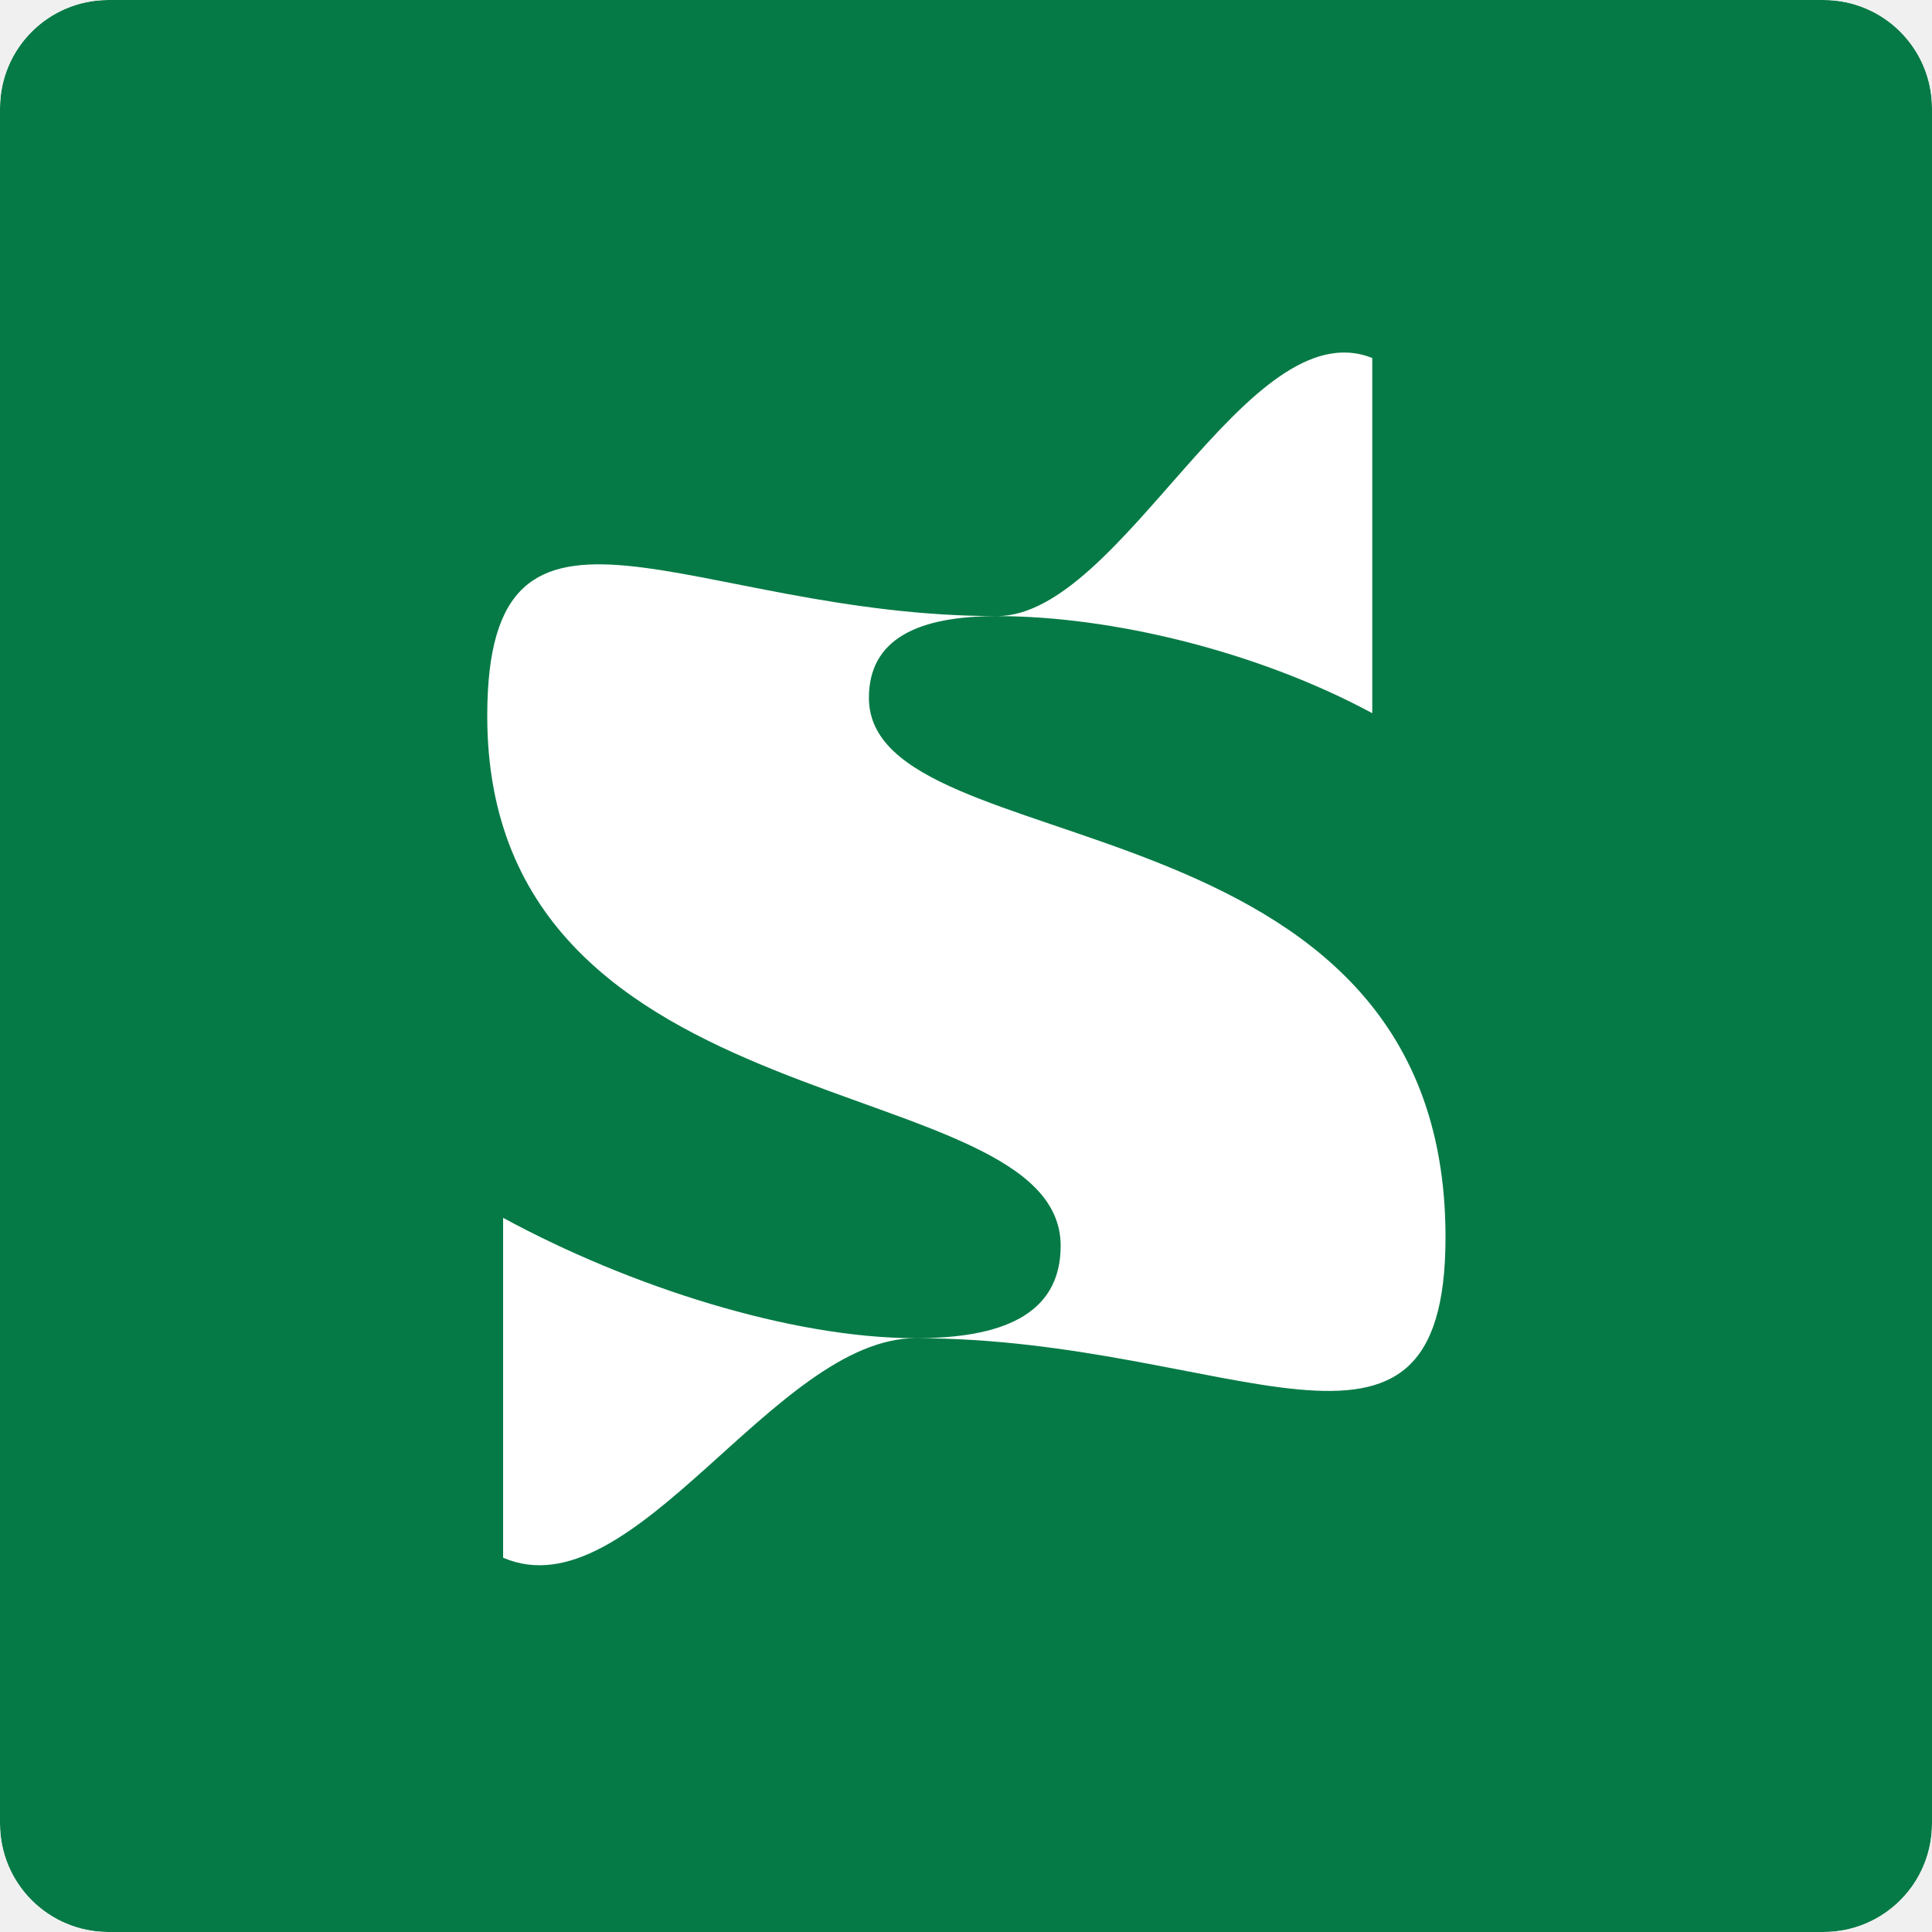
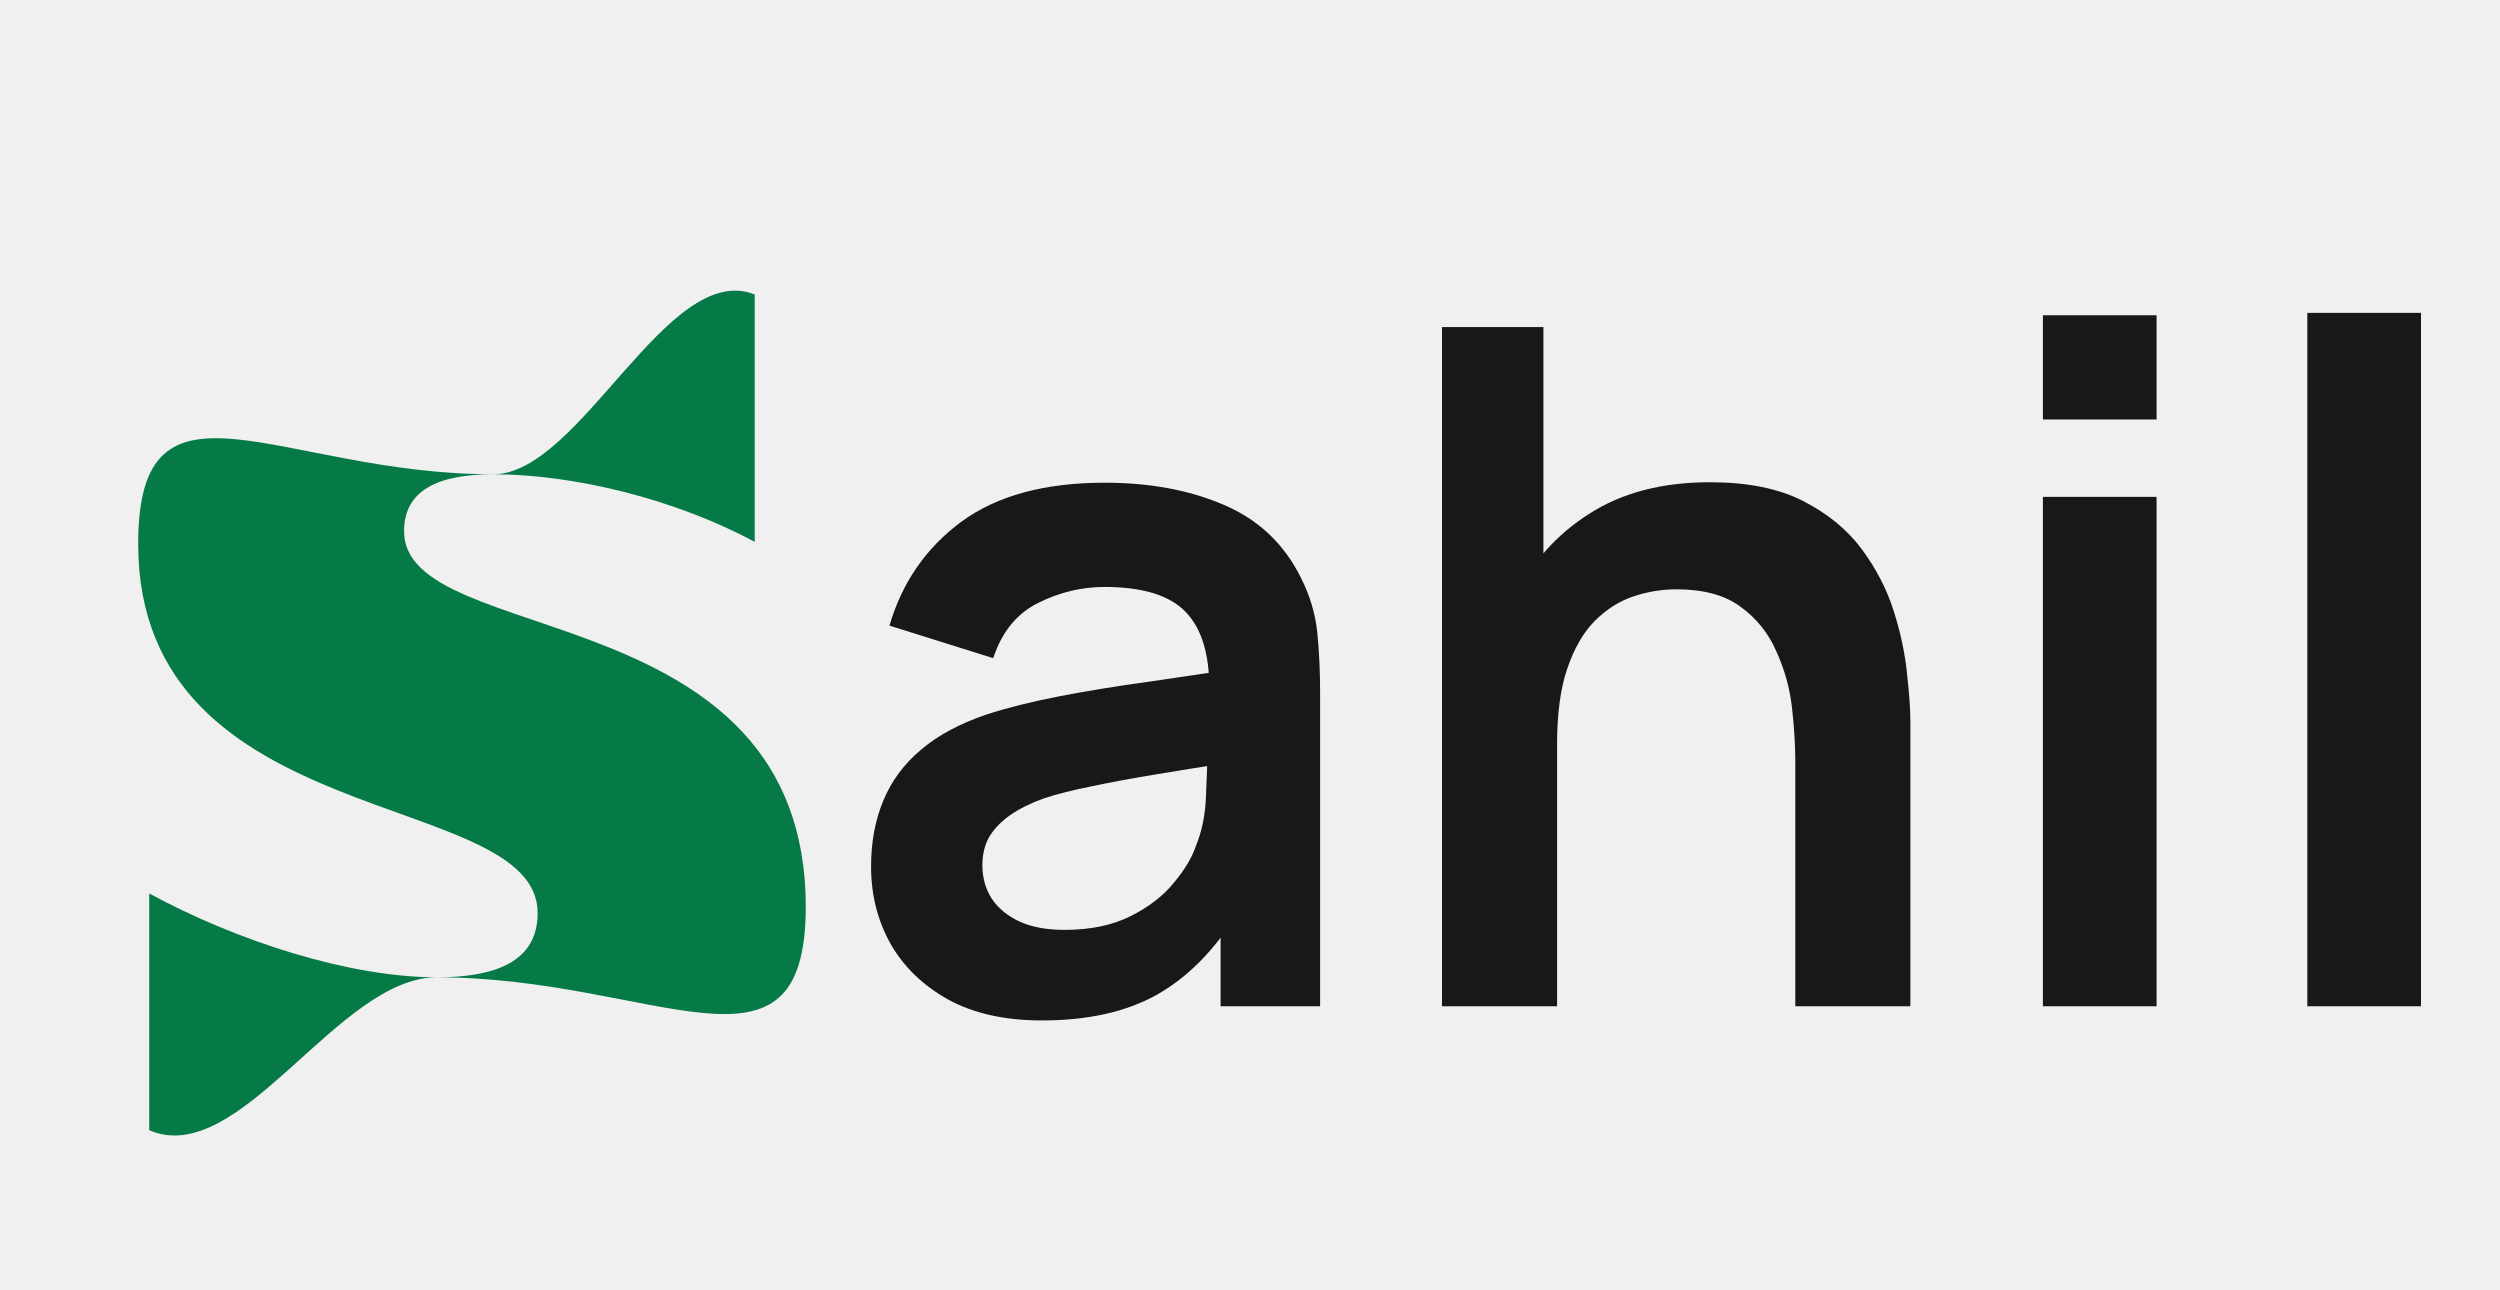
- <svg xmlns="http://www.w3.org/2000/svg" width="214" height="214" viewBox="0 0 214 214" fill="none">
-   <mask id="mask0_4_13" style="mask-type:alpha" maskUnits="userSpaceOnUse" x="0" y="0" width="214" height="214">
-     <rect width="214" height="214" rx="12" fill="#056835" />
-   </mask>
-   <g mask="url(#mask0_4_13)">
-     <rect width="214" height="214" rx="12" fill="#067A46" />
-     <path d="M96.247 77.295C96.247 70.761 101.694 68.244 110.426 68.244C123.144 68.244 139.283 72.139 152 78.997V39.655C138.144 34.119 124.287 68.244 110.426 68.244C76.531 68.244 53.97 49.705 53.97 79.292C53.97 125.553 117.486 118.053 117.486 138.003C117.486 145.738 110.778 148.227 101.459 148.227C87.631 148.227 69.758 142.513 55.728 134.895V172.541C70.162 178.768 85.739 148.192 101.459 148.227C136.208 148.227 160.114 167.089 160.114 137.033C160.114 87.172 96.247 96.106 96.247 77.295Z" fill="white" />
-   </g>
+ <svg xmlns="http://www.w3.org/2000/svg" width="477" height="246" viewBox="0 0 477 246" fill="none">
+   <path d="M198.78 194.7C191.76 194.7 185.82 193.38 180.96 190.74C176.1 188.04 172.41 184.47 169.89 180.03C167.43 175.59 166.2 170.7 166.2 165.36C166.2 160.68 166.98 156.48 168.54 152.76C170.1 148.98 172.5 145.74 175.74 143.04C178.98 140.28 183.18 138.03 188.34 136.29C192.24 135.03 196.8 133.89 202.02 132.87C207.3 131.85 213 130.92 219.12 130.08C225.3 129.18 231.75 128.22 238.47 127.2L230.73 131.61C230.79 124.89 229.29 119.94 226.23 116.76C223.17 113.58 218.01 111.99 210.75 111.99C206.37 111.99 202.14 113.01 198.06 115.05C193.98 117.09 191.13 120.6 189.51 125.58L169.71 119.37C172.11 111.15 176.67 104.55 183.39 99.57C190.17 94.59 199.29 92.1 210.75 92.1C219.39 92.1 226.98 93.51 233.52 96.33C240.12 99.15 245.01 103.77 248.19 110.19C249.93 113.61 250.98 117.12 251.34 120.72C251.7 124.26 251.88 128.13 251.88 132.33V192H232.89V170.94L236.04 174.36C231.66 181.38 226.53 186.54 220.65 189.84C214.83 193.08 207.54 194.7 198.78 194.7ZM203.1 177.42C208.02 177.42 212.22 176.55 215.7 174.81C219.18 173.07 221.94 170.94 223.98 168.42C226.08 165.9 227.49 163.53 228.21 161.31C229.35 158.55 229.98 155.4 230.1 151.86C230.28 148.26 230.37 145.35 230.37 143.13L237.03 145.11C230.49 146.13 224.88 147.03 220.2 147.81C215.52 148.59 211.5 149.34 208.14 150.06C204.78 150.72 201.81 151.47 199.23 152.31C196.71 153.21 194.58 154.26 192.84 155.46C191.1 156.66 189.75 158.04 188.79 159.6C187.89 161.16 187.44 162.99 187.44 165.09C187.44 167.49 188.04 169.62 189.24 171.48C190.44 173.28 192.18 174.72 194.46 175.8C196.8 176.88 199.68 177.42 203.1 177.42ZM342.541 192V145.2C342.541 142.14 342.331 138.75 341.911 135.03C341.491 131.31 340.501 127.74 338.941 124.32C337.441 120.84 335.161 117.99 332.101 115.77C329.101 113.55 325.021 112.44 319.861 112.44C317.101 112.44 314.371 112.89 311.671 113.79C308.971 114.69 306.511 116.25 304.291 118.47C302.131 120.63 300.391 123.63 299.071 127.47C297.751 131.25 297.091 136.11 297.091 142.05L284.221 136.56C284.221 128.28 285.811 120.78 288.991 114.06C292.231 107.34 296.971 102 303.211 98.04C309.451 94.02 317.131 92.01 326.251 92.01C333.451 92.01 339.391 93.21 344.071 95.61C348.751 98.01 352.471 101.07 355.231 104.79C357.991 108.51 360.031 112.47 361.351 116.67C362.671 120.87 363.511 124.86 363.871 128.64C364.291 132.36 364.501 135.39 364.501 137.73V192H342.541ZM275.131 192V62.4H294.481V130.62H297.091V192H275.131ZM389.787 80.04V60.15H411.477V80.04H389.787ZM389.787 192V94.8H411.477V192H389.787ZM440.236 192V59.7H461.926V192H440.236Z" fill="#18181B" />
+   <path d="M77.096 101.354C77.096 93.513 83.632 90.493 94.112 90.493C109.372 90.493 128.739 95.167 144 103.396V56.186C127.372 49.542 110.745 90.493 94.112 90.493C53.437 90.493 26.364 68.246 26.364 103.751C26.364 159.264 102.583 150.264 102.583 174.204C102.583 183.485 94.534 186.472 83.351 186.472C66.757 186.472 45.309 179.615 28.474 170.474V215.649C45.794 223.122 64.487 186.43 83.351 186.472C125.049 186.472 153.737 209.107 153.737 173.039C153.737 113.206 77.096 123.928 77.096 101.354Z" fill="#067A46" />
</svg>
